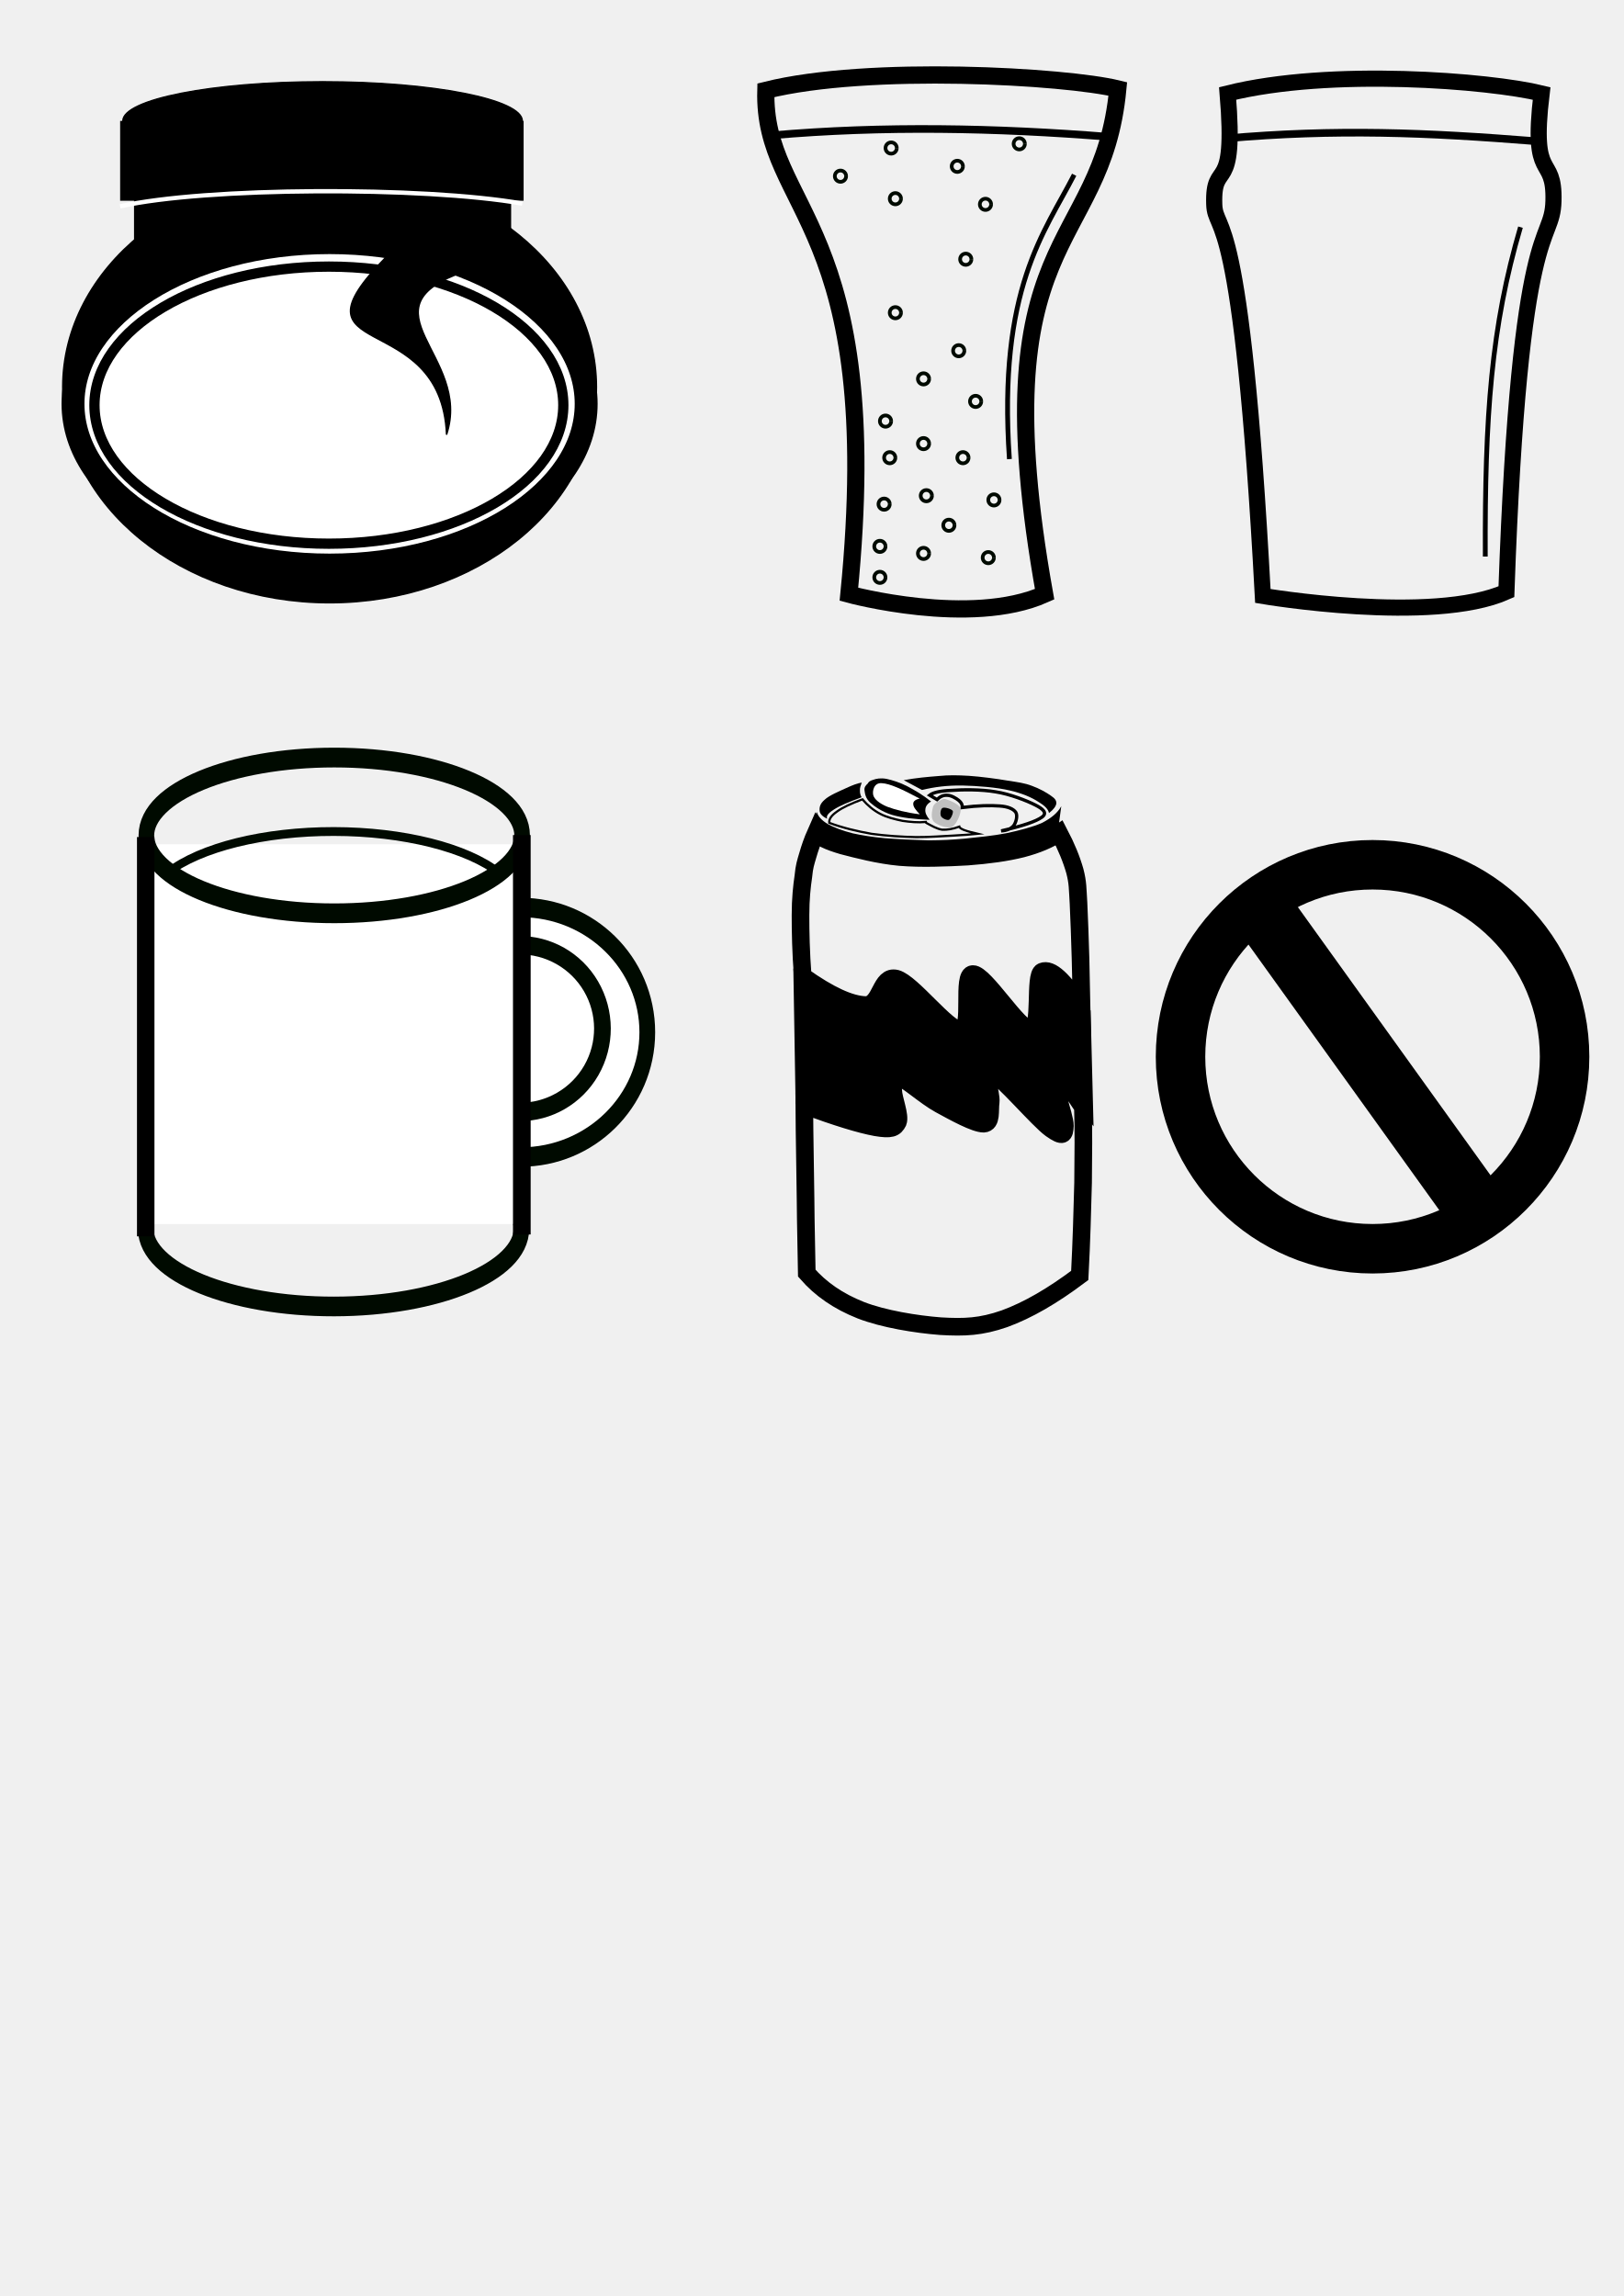
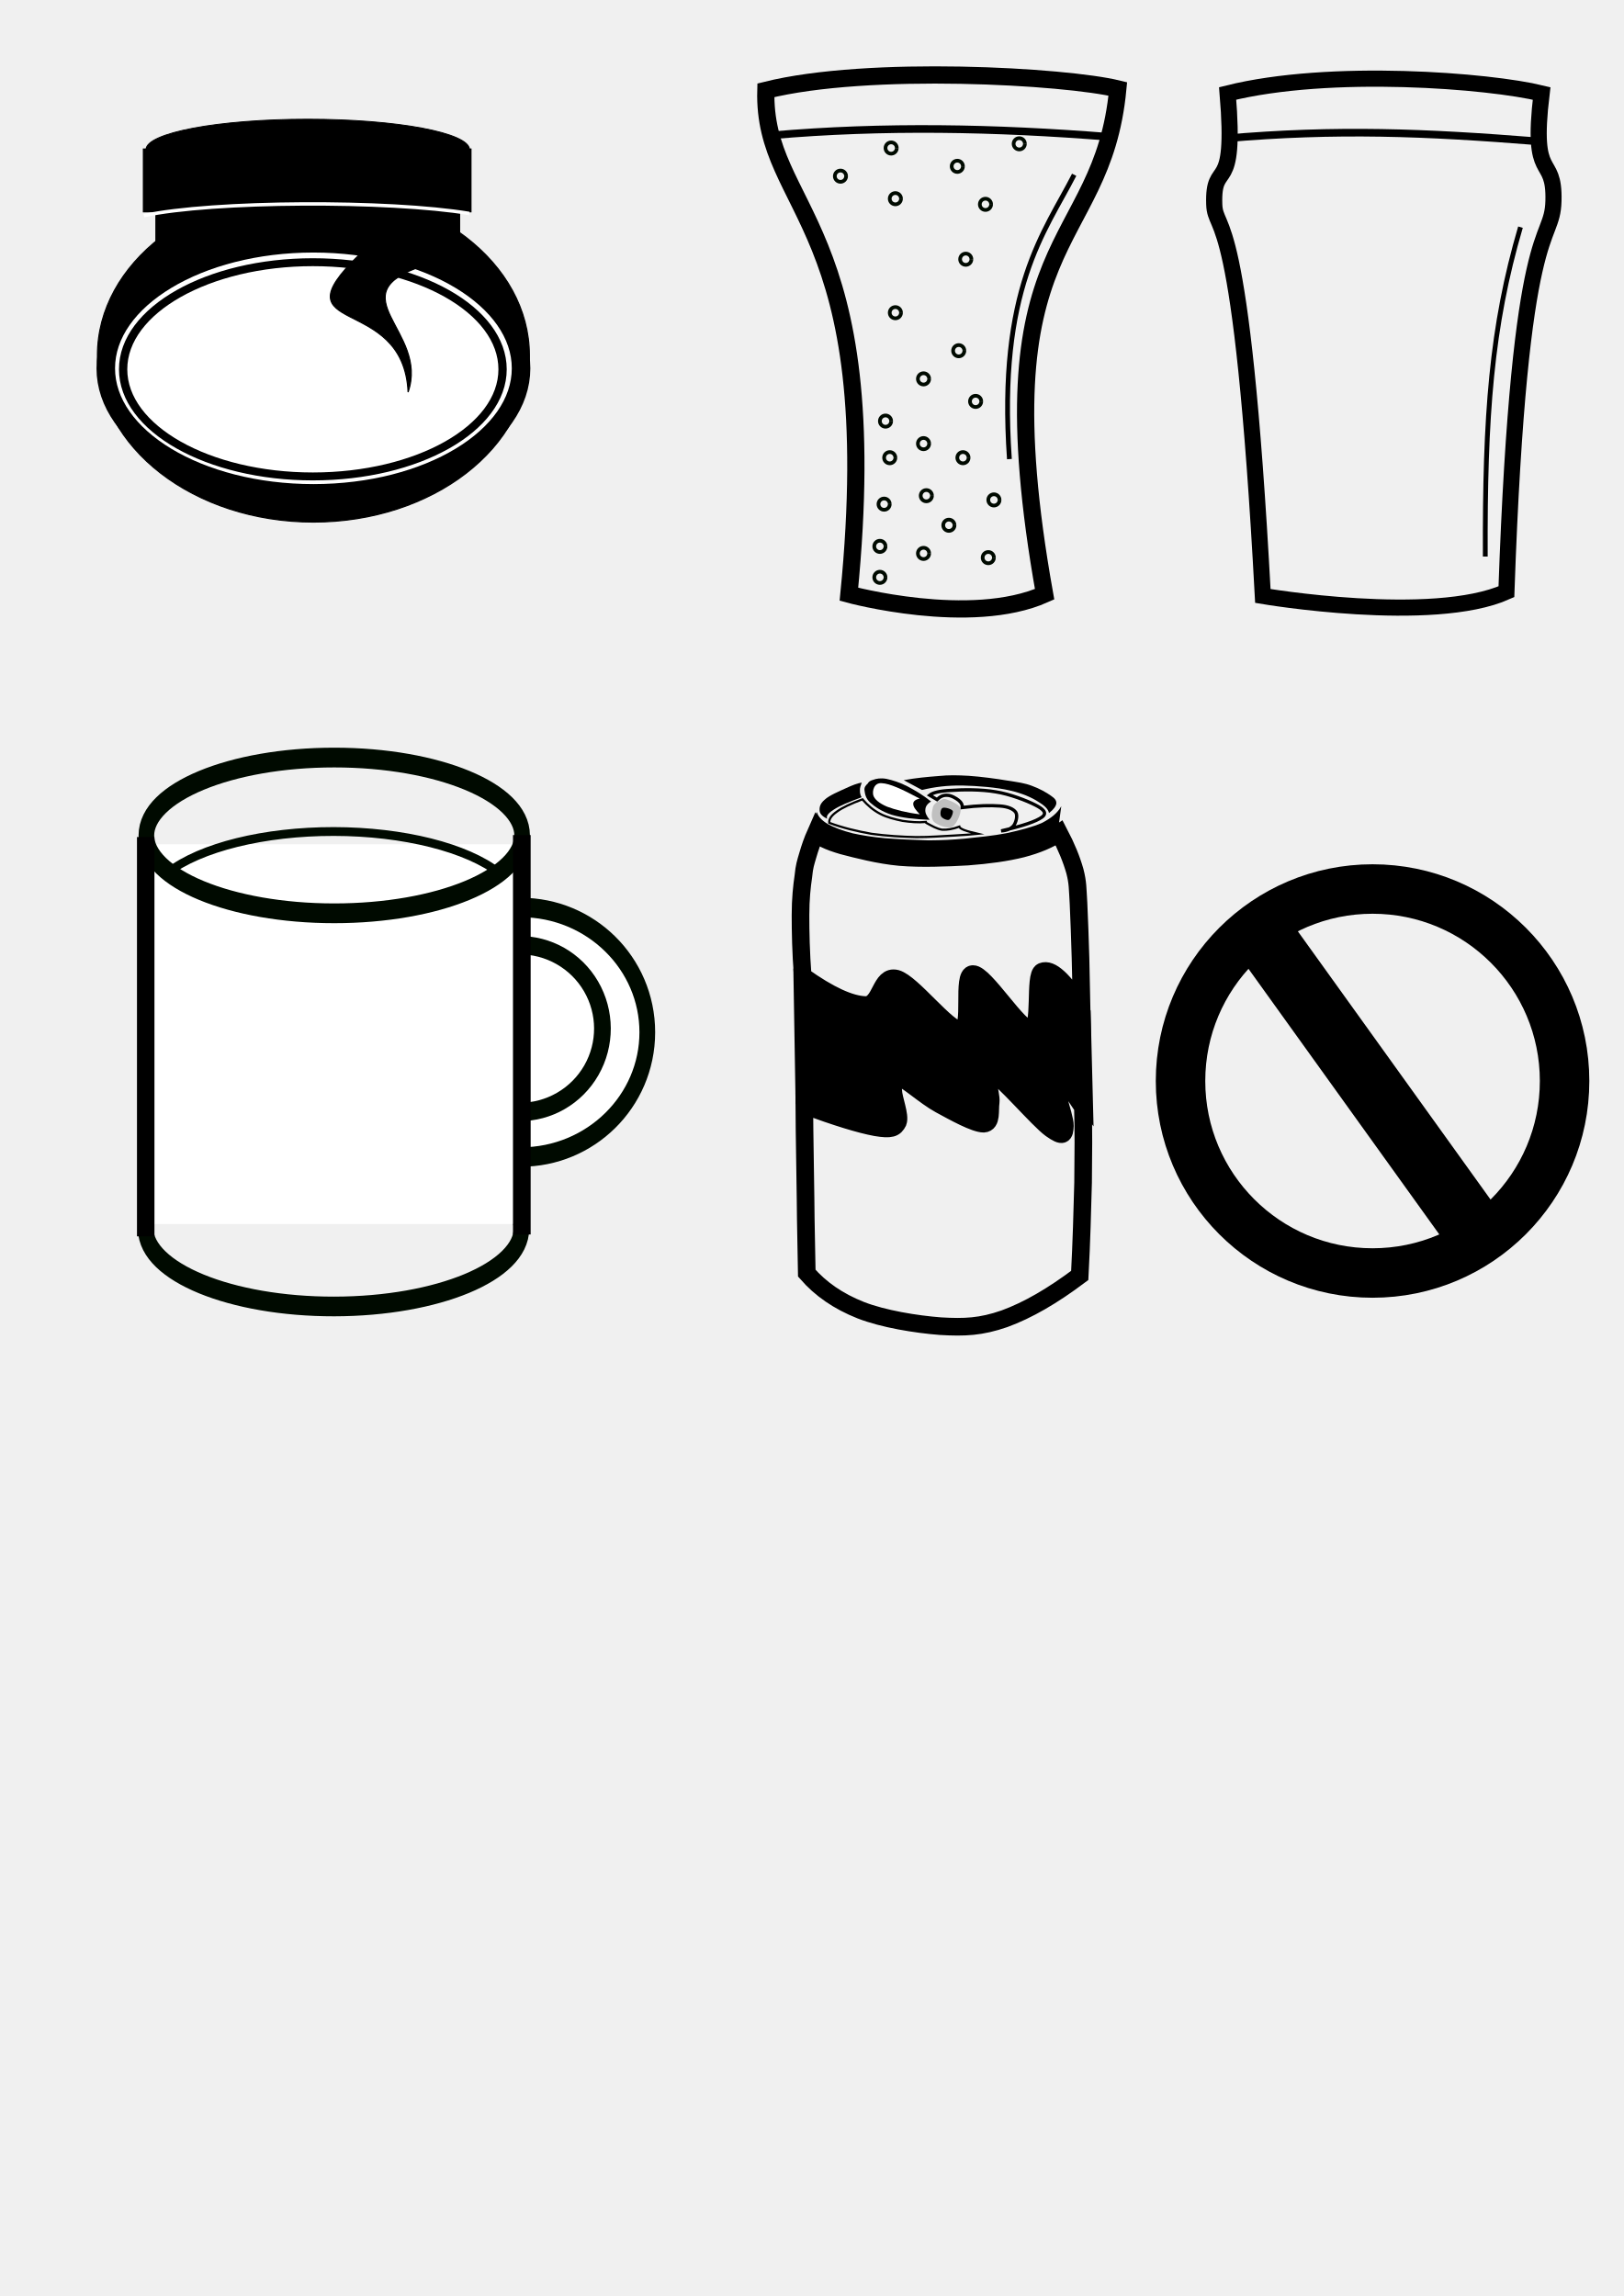
<svg xmlns="http://www.w3.org/2000/svg" width="744.094" height="1052.362" id="svg2" version="1.1">
  <defs id="defs4" />
  <g id="layer1">
-     <g id="g4589">
-       <path transform="matrix(0.6419676,0,0,0.6794587,-115.0571,-164.9545)" d="m 605,503.862 a 190.5,145.5 0 1 1 -381,0 190.5,145.5 0 1 1 381,0 z" id="path2987" style="fill:#000000;stroke:#000000;stroke-opacity:1" />
-       <path transform="matrix(0.6778428,0,0,0.5293514,-137.5434,-111.5214)" d="m 556,315.362 a 135,34 0 1 1 -270,0 135,34 0 1 1 270,0 z" id="path3757" style="fill:#000000;stroke:#000000;stroke-opacity:1" />
-       <rect y="55.416" x="55.057" height="36.595" width="184.901" id="rect3759" style="fill:#000000;stroke:none" />
-       <rect y="90.727" x="65.971" height="32.101" width="163.714" id="rect3778" style="fill:#000000;stroke:#000000;stroke-width:9.117;stroke-miterlimit:4;stroke-opacity:1;stroke-dasharray:none" />
-       <path transform="matrix(0.7395212,0,0,0.78987,-153.6442,-235.3937)" d="m 571,532.362 a 159,94 0 1 1 -318,0 159,94 0 1 1 318,0 z" id="path3776" style="fill:#ffffff;stroke:#000000;stroke-width:14.2;stroke-miterlimit:4;stroke-opacity:1;stroke-dasharray:none" />
-       <path transform="matrix(0.6756853,0,0,0.6755827,-127.6649,-173.9584)" d="m 571,532.362 a 159,94 0 1 1 -318,0 159,94 0 1 1 318,0 z" id="path3776-3" style="fill:#ffffff;stroke:#000000;stroke-width:6.959;stroke-miterlimit:4;stroke-opacity:1;stroke-dasharray:none" />
-       <path id="path3780" d="m 177.04,117.692 c -48.33,49.035 25.15,22.253 27.607,81.536 12.087,-36.377 -41.234,-57.777 8.988,-75.116 -13.338,-12.844 11.735,-55.455 -36.595,-6.42 z" style="fill:#000000;fill-opacity:1;stroke:#000000;stroke-width:0.642px;stroke-linecap:butt;stroke-linejoin:miter;stroke-opacity:1" />
-       <path id="path3800" d="M 55.057,94.579 C 93.751,85.764 194.041,85.362 239.316,93.295" style="fill:none;stroke:#ffffff;stroke-width:1.99;stroke-linecap:butt;stroke-linejoin:miter;stroke-miterlimit:4;stroke-opacity:1;stroke-dasharray:none" />
-     </g>
+     <path style="fill:#000000;stroke:#000000;stroke-opacity:1" id="path2987" d="m 605,503.862 a 190.5,145.5 0 1 1 -381,0 190.5,145.5 0 1 1 381,0 z" transform="matrix(0.5195256,0,0,0.5253007,-71.71385,-101.8199)" />
+     <path style="fill:#000000;stroke:#000000;stroke-opacity:1" id="path3757" d="m 556,315.362 a 135,34 0 1 1 -270,0 135,34 0 1 1 270,0 z" transform="matrix(0.5485584,0,0,0.4092503,-89.91138,-60.50989)" />
+     <rect style="fill:#000000;stroke:#000000;stroke-opacity:1" id="rect3759" width="149.635" height="28.292" x="65.955" y="68.552" />
+     <rect style="fill:#000000;stroke:#000000;stroke-width:7.211;stroke-miterlimit:4;stroke-opacity:1;stroke-dasharray:none" id="rect3778" width="132.489" height="24.818" x="74.787" y="95.852" />
+     <path style="fill:#ffffff;stroke:#000000;stroke-width:14.2;stroke-miterlimit:4;stroke-opacity:1;stroke-dasharray:none" id="path3776" d="m 571,532.362 a 159,94 0 1 1 -318,0 159,94 0 1 1 318,0 z" transform="matrix(0.5984729,0,0,0.6106615,-102.9413,-156.2776)" />
+     <path style="fill:#ffffff;stroke:#000000;stroke-width:6.959;stroke-miterlimit:4;stroke-opacity:1;stroke-dasharray:none" id="path3776-3" d="m 571,532.362 a 159,94 0 1 1 -318,0 159,94 0 1 1 318,0 z" transform="matrix(0.5468124,0,0,0.5223042,-81.91693,-108.781)" />
+     <path style="fill:#000000;fill-opacity:1;stroke:#000000;stroke-width:0.508px;stroke-linecap:butt;stroke-linejoin:miter;stroke-opacity:1" d="m 164.672,116.698 c -39.112,37.91 20.353,17.204 22.341,63.037 9.782,-28.124 -33.369,-44.669 7.274,-58.073 -10.794,-9.93 9.497,-42.873 -29.615,-4.964 z" id="path3780" />
+     <path style="fill:none;stroke:#ffffff;stroke-width:1.574;stroke-linecap:butt;stroke-linejoin:miter;stroke-miterlimit:4;stroke-opacity:1;stroke-dasharray:none" d="m 65.955,98.83 c 31.314,-6.815 112.476,-7.126 149.115,-0.993" id="path3800" />
    <g id="g4230">
      <path id="path3831" d="m 389.032,272.362 c 0,0 55.726,15.165 89.677,0 -29.919,-167.423 26.354,-155.473 33.548,-231.613 -23.773,-5.818 -114.181,-11.132 -161.29,0.645 -1.532,55.659 55.052,59.782 38.065,230.968 z" style="fill:none;stroke:#000000;stroke-width:7.9;stroke-linecap:butt;stroke-linejoin:miter;stroke-miterlimit:4;stroke-opacity:1;stroke-dasharray:none" />
      <path id="path3833" d="m 353.548,62.04 c 51.398,-4.495 102.796,-3.445 154.194,0.645" style="fill:none;stroke:#000000;stroke-width:3.5;stroke-linecap:butt;stroke-linejoin:miter;stroke-miterlimit:4;stroke-opacity:1;stroke-dasharray:none" />
      <path d="m 407.742,164.62 a 2.581,2.581 0 1 1 -2.6e-4,-0.036" id="path3837" style="fill:none;stroke:#000a00;stroke-width:1.7;stroke-miterlimit:4;stroke-opacity:1;stroke-dasharray:none" transform="translate(-1.935479,99.99999)" />
      <path d="m 407.742,164.62 a 2.581,2.581 0 1 1 -2.6e-4,-0.036" id="path3837-6" style="fill:none;stroke:#000a00;stroke-width:1.7;stroke-miterlimit:4;stroke-opacity:1;stroke-dasharray:none" transform="translate(-1.935479,85.80644)" />
      <path d="m 407.742,164.62 a 2.581,2.581 0 1 1 -2.6e-4,-0.036" id="path3837-4" style="fill:none;stroke:#000a00;stroke-width:1.7;stroke-miterlimit:4;stroke-opacity:1;stroke-dasharray:none" transform="translate(4.92219e-6,66.45161)" />
      <path d="m 407.742,164.62 a 2.581,2.581 0 1 1 -2.6e-4,-0.036" id="path3837-3" style="fill:none;stroke:#000a00;stroke-width:1.7;stroke-miterlimit:4;stroke-opacity:1;stroke-dasharray:none" transform="translate(2.58065,45.16128)" />
      <path d="m 407.742,164.62 a 2.581,2.581 0 1 1 -2.6e-4,-0.036" id="path3837-64" style="fill:none;stroke:#000a00;stroke-width:1.7;stroke-miterlimit:4;stroke-opacity:1;stroke-dasharray:none" transform="translate(0.6451662,28.38709)" />
      <path d="m 407.742,164.62 a 2.581,2.581 0 1 1 -2.6e-4,-0.036" id="path3837-1" style="fill:none;stroke:#000a00;stroke-width:1.7;stroke-miterlimit:4;stroke-opacity:1;stroke-dasharray:none" transform="translate(18.06452,89.03225)" />
      <path d="m 407.742,164.62 a 2.581,2.581 0 1 1 -2.6e-4,-0.036" id="path3837-7" style="fill:none;stroke:#000a00;stroke-width:1.7;stroke-miterlimit:4;stroke-opacity:1;stroke-dasharray:none" transform="translate(19.35484,62.58064)" />
      <path d="m 407.742,164.62 a 2.581,2.581 0 1 1 -2.6e-4,-0.036" id="path3837-5" style="fill:none;stroke:#000a00;stroke-width:1.7;stroke-miterlimit:4;stroke-opacity:1;stroke-dasharray:none" transform="translate(18.06452,38.70967)" />
      <path d="m 407.742,164.62 a 2.581,2.581 0 1 1 -2.6e-4,-0.036" id="path3837-75" style="fill:none;stroke:#000a00;stroke-width:1.7;stroke-miterlimit:4;stroke-opacity:1;stroke-dasharray:none" transform="translate(18.06452,9.032251)" />
      <path d="m 407.742,164.62 a 2.581,2.581 0 1 1 -2.6e-4,-0.036" id="path3837-8" style="fill:none;stroke:#000a00;stroke-width:1.7;stroke-miterlimit:4;stroke-opacity:1;stroke-dasharray:none" transform="translate(29.67742,76.12902)" />
      <path d="m 407.742,164.62 a 2.581,2.581 0 1 1 -2.6e-4,-0.036" id="path3837-68" style="fill:none;stroke:#000a00;stroke-width:1.7;stroke-miterlimit:4;stroke-opacity:1;stroke-dasharray:none" transform="translate(36.12904,45.16128)" />
      <path d="m 407.742,164.62 a 2.581,2.581 0 1 1 -2.6e-4,-0.036" id="path3837-36" style="fill:none;stroke:#000a00;stroke-width:1.7;stroke-miterlimit:4;stroke-opacity:1;stroke-dasharray:none" transform="translate(41.93549,19.35483)" />
      <path d="m 407.742,164.62 a 2.581,2.581 0 1 1 -2.6e-4,-0.036" id="path3837-39" style="fill:none;stroke:#000a00;stroke-width:1.7;stroke-miterlimit:4;stroke-opacity:1;stroke-dasharray:none" transform="translate(34.19355,-3.870975)" />
      <path d="m 407.742,164.62 a 2.581,2.581 0 1 1 -2.6e-4,-0.036" id="path3837-19" style="fill:none;stroke:#000a00;stroke-width:1.7;stroke-miterlimit:4;stroke-opacity:1;stroke-dasharray:none" transform="translate(37.41936,-45.80646)" />
      <path d="m 407.742,164.62 a 2.581,2.581 0 1 1 -2.6e-4,-0.036" id="path3837-86" style="fill:none;stroke:#000a00;stroke-width:1.7;stroke-miterlimit:4;stroke-opacity:1;stroke-dasharray:none" transform="translate(46.45162,-70.96775)" />
      <path d="m 407.742,164.62 a 2.581,2.581 0 1 1 -2.6e-4,-0.036" id="path3837-0" style="fill:none;stroke:#000a00;stroke-width:1.7;stroke-miterlimit:4;stroke-opacity:1;stroke-dasharray:none" transform="translate(33.54839,-88.3871)" />
      <path d="m 407.742,164.62 a 2.581,2.581 0 1 1 -2.6e-4,-0.036" id="path3837-49" style="fill:none;stroke:#000a00;stroke-width:1.7;stroke-miterlimit:4;stroke-opacity:1;stroke-dasharray:none" transform="translate(5.161295,-73.54839)" />
      <path d="m 407.742,164.62 a 2.581,2.581 0 1 1 -2.6e-4,-0.036" id="path3837-9" style="fill:none;stroke:#000a00;stroke-width:1.7;stroke-miterlimit:4;stroke-opacity:1;stroke-dasharray:none" transform="translate(3.225811,-96.7742)" />
      <path d="m 407.742,164.62 a 2.581,2.581 0 1 1 -2.6e-4,-0.036" id="path3837-2" style="fill:none;stroke:#000a00;stroke-width:1.7;stroke-miterlimit:4;stroke-opacity:1;stroke-dasharray:none" transform="translate(5.161295,-21.29033)" />
      <path d="m 407.742,164.62 a 2.581,2.581 0 1 1 -2.6e-4,-0.036" id="path3837-24" style="fill:none;stroke:#000a00;stroke-width:1.7;stroke-miterlimit:4;stroke-opacity:1;stroke-dasharray:none" transform="translate(-19.99999,-83.87098)" />
      <path d="m 407.742,164.62 a 2.581,2.581 0 1 1 -2.6e-4,-0.036" id="path3837-364" style="fill:none;stroke:#000a00;stroke-width:1.7;stroke-miterlimit:4;stroke-opacity:1;stroke-dasharray:none" transform="translate(47.74194,90.96774)" />
      <path d="m 407.742,164.62 a 2.581,2.581 0 1 1 -2.6e-4,-0.036" id="path3837-93" style="fill:none;stroke:#000a00;stroke-width:1.7;stroke-miterlimit:4;stroke-opacity:1;stroke-dasharray:none" transform="translate(50.32259,64.51612)" />
      <path d="m 407.742,164.62 a 2.581,2.581 0 1 1 -2.6e-4,-0.036" id="path3837-76" style="fill:none;stroke:#000a00;stroke-width:1.7;stroke-miterlimit:4;stroke-opacity:1;stroke-dasharray:none" transform="translate(61.93549,-98.70968)" />
      <path id="path4228" d="M 462.581,210.427 C 457.18,132.133 478.864,106.325 492.258,80.104" style="fill:none;stroke:#000000;stroke-width:2.2;stroke-linecap:butt;stroke-linejoin:miter;stroke-miterlimit:4;stroke-opacity:1;stroke-dasharray:none" />
    </g>
    <path style="fill:none;stroke:#000000;stroke-width:7.4;stroke-linecap:butt;stroke-linejoin:miter;stroke-miterlimit:4;stroke-opacity:1;stroke-dasharray:none" d="m 578.725,273.154 c 0,0 77.661,13.229 111.613,-1.935 6.111,-174.88 20.998,-158.028 21.566,-179.07 0.605,-22.41 -10.515,-7.189 -5.437,-49.317 -23.773,-5.818 -96.762,-11.777 -143.871,0 4.074,48.672 -6.871,29.1 -6.14,50.871 0.473,14.087 12.498,-3.248 22.269,179.451 z" id="path3831-0" />
    <path style="fill:none;stroke:#000000;stroke-width:3.5;stroke-linecap:butt;stroke-linejoin:miter;stroke-miterlimit:4;stroke-opacity:1;stroke-dasharray:none" d="m 561.306,63.476 c 51.398,-4.495 91.828,-2.799 143.226,1.29" id="path3833-5" />
    <path style="fill:none;stroke:#000000;stroke-width:2.2;stroke-linecap:butt;stroke-linejoin:miter;stroke-miterlimit:4;stroke-opacity:1;stroke-dasharray:none" d="m 680.66,255.089 c -0.24,-64.745 2.735,-105.392 16.129,-150.968" id="path4228-1" />
    <g id="g4571">
      <path d="m 283.569,434.914 a 108.854,35.675 0 1 1 -0.011,-0.505" id="path4380-6" style="fill:none;stroke:#000a00;stroke-width:9.011;stroke-miterlimit:4;stroke-opacity:1;stroke-dasharray:none" transform="matrix(0.7910372,0,0,1.00055,14.65255,127.9641)" />
      <rect y="386.954" x="68.308" height="174.08" width="168.857" id="rect4400" style="fill:#ffffff;fill-opacity:1;stroke:none" />
      <path style="fill:none;stroke:#000a00;stroke-width:4.038;stroke-miterlimit:4;stroke-opacity:1;stroke-dasharray:none" id="path4422" d="M 270.656,451.767 A 108.854,35.675 0 0 1 78.418,451.548" transform="matrix(-0.7909435,0,0,-1.000526,290.8995,851.9536)" />
      <path transform="matrix(0.7909435,0,0,1.000526,14.9876,-52.2286)" d="m 283.569,434.914 a 108.854,35.675 0 1 1 -217.708,0 108.854,35.675 0 1 1 217.708,0 z" id="path4380" style="fill:none;stroke:#000a00;stroke-width:9.05;stroke-miterlimit:4;stroke-opacity:1;stroke-dasharray:none" />
      <path id="path4402" d="m 66.777,383.643 0,179.028 0.968,0 -0.484,0 0,0" style="fill:none;stroke:#000000;stroke-width:8.005;stroke-linecap:butt;stroke-linejoin:miter;stroke-miterlimit:4;stroke-opacity:1;stroke-dasharray:none" />
      <path transform="matrix(-0.8085951,0,0,-1,467.6545,1014.458)" d="m 283.165,598.505 a 71.684,57.181 0 0 1 0.039,-114.362" id="path4424" style="fill:#ffffff;fill-opacity:1;stroke:#000a00;stroke-width:8.912;stroke-miterlimit:4;stroke-opacity:1;stroke-dasharray:none" />
      <path transform="matrix(-0.8116948,0,0,-0.8926279,468.0616,954.6521)" d="m 283.871,584.131 a 46.703,42.811 0 1 1 -0.346,-85.617" id="path4424-9" style="fill:#ffffff;fill-opacity:1;stroke:#000a00;stroke-width:9.428;stroke-miterlimit:4;stroke-opacity:1;stroke-dasharray:none" />
      <path id="path4402-6" d="m 239.135,382.745 0,179.028 0.968,0 -0.484,0 0,0" style="fill:none;stroke:#000000;stroke-width:8.095;stroke-linecap:butt;stroke-linejoin:miter;stroke-miterlimit:4;stroke-opacity:1;stroke-dasharray:none" />
    </g>
    <g id="g4552">
      <path id="path11" clip-rule="evenodd" d="m 373.22,379.993 c -2.706,3.991 -4.67,8.83 -5.892,14.717 -1.353,5.887 -1.397,4.041 -1.484,20.455 -0.131,16.513 0.786,54.828 1.091,77.029 0.087,21.802 0.044,37.618 0.393,53.782 0.306,16.163 -1.571,32.278 1.92,42.755 3.623,10.227 10.126,14.069 18.986,18.659 8.642,4.54 20.427,6.985 32.473,8.283 11.915,1.098 26.799,1.495 38.583,-1.497 11.61,-3.244 24.224,-12.273 30.771,-17.113 6.416,-4.938 5.761,-5.287 7.29,-12.023 1.178,-6.985 0.917,-10.477 0.917,-28.936 -0.176,-18.858 -0.393,-59.119 -0.83,-81.918 -0.435,-22.799 -0.96,-40.211 -1.395,-52.983 -0.525,-12.672 -0.131,-15.466 -1.659,-22.45 -1.615,-7.134 -4.366,-13.52 -8.075,-19.706 0.175,-1.397 0.393,-2.794 0.655,-4.789 0.13,-1.996 0.306,-4.191 0.524,-6.785 -4.234,-4.64 -10.736,-8.132 -19.683,-10.477 -9.212,-2.346 -20.996,-3.993 -34.003,-3.593 -13.138,0.299 -33.171,2.145 -43.428,5.538 -10.213,3.243 -15.975,7.883 -17.459,14.119 0.087,2.295 0.175,4.59 0.306,6.935 z" stroke-miterlimit="10" style="fill-rule:evenodd;stroke:#000000;stroke-width:0.008;stroke-miterlimit:10;stroke-dasharray:none;fill:none;fill-opacity:1" />
      <path id="path13" clip-rule="evenodd" d="m 426.687,367.371 c -3.71,-2.993 -7.333,-5.089 -10.693,-6.885 -3.535,-1.846 -7.114,-2.943 -9.733,-3.492 -2.662,-0.499 -4.714,-0.1 -6.154,0.449 -1.397,0.399 -2.008,0.848 -2.488,1.746 -0.786,0.698 -1.659,1.596 -1.44,3.093 0.218,1.497 0.436,3.642 2.662,5.638 2.008,1.796 5.281,4.091 9.82,5.538 4.583,1.347 10.257,2.045 17.371,2.295 -1.484,-1.796 -2.139,-3.293 -1.964,-4.69 0.044,-1.397 0.917,-2.694 2.619,-3.692 z" stroke-miterlimit="10" style="fill:#000000;fill-rule:evenodd;stroke:#000000;stroke-width:0.008;stroke-miterlimit:10;fill-opacity:1" />
      <path id="path15" clip-rule="evenodd" d="m 421.487,366.053 c -8.206,-4.39 -13.792,-6.935 -17.415,-7.084 -3.623,-0.299 -4.365,3.642 -3.885,5.488 0.48,1.796 2.662,3.742 6.372,5.288 3.579,1.347 8.511,2.694 14.971,3.492 -2.008,-2.045 -3.012,-3.492 -3.012,-4.739 -0.087,-1.147 0.96,-2.095 2.968,-2.445 z" stroke-miterlimit="10" style="fill:#ffffff;fill-opacity:1;fill-rule:evenodd;stroke:#e80000;stroke-width:0.008;stroke-miterlimit:10;stroke-opacity:1" />
      <path id="path17" clip-rule="evenodd" d="m 430.528,367.072 c -1.091,0.449 -2.706,1.447 -3.012,2.993 -0.393,1.646 -1.135,4.939 0.48,6.635 1.528,1.397 6.112,3.243 8.336,2.295 2.05,-1.147 4.146,-6.136 3.927,-8.232 -0.435,-2.095 -4.625,-3.692 -6.197,-4.241 -1.615,-0.748 -2.575,-0.05 -3.535,0.549 z" stroke-miterlimit="10" style="fill:#c0c0c0;fill-rule:evenodd;stroke:#000000;stroke-width:0.008;stroke-miterlimit:10" />
      <path id="path19" clip-rule="evenodd" d="m 431.968,370.315 c -0.917,0.349 -1.266,2.844 -0.698,3.841 0.524,0.898 2.575,1.946 3.623,1.596 0.96,-0.499 2.051,-3.193 1.746,-4.041 -0.611,-0.998 -3.797,-1.846 -4.67,-1.397 z" stroke-miterlimit="10" style="fill:#000000;fill-rule:evenodd;stroke:#000000;stroke-width:0.008;stroke-miterlimit:10;fill-opacity:1" />
      <path id="path21" clip-rule="evenodd" d="m 458.811,380.841 c 2.661,-0.15 4.496,-0.998 5.674,-2.345 1.178,-1.547 1.964,-4.69 1.004,-6.186 -1.048,-1.497 -3.448,-2.644 -7.376,-2.894 -4.146,-0.299 -9.733,-0.249 -17.109,0.698 0.044,-1.347 -0.436,-2.245 -1.615,-3.243 -1.266,-1.048 -3.579,-2.345 -5.238,-2.345 -1.745,-0.15 -3.273,0.499 -4.756,1.946 l -3.361,-1.996 c 1.484,-1.197 4.757,-1.996 9.82,-2.195 5.15,-0.399 13.749,-0.499 20.384,0.649 6.546,0.998 14.403,4.091 18.201,6.037 3.448,1.746 5.718,3.592 3.099,5.538 -2.752,1.996 -8.775,4.041 -18.727,6.336 z" stroke-miterlimit="10" style="fill:none;fill-rule:evenodd;stroke:#000000;stroke-width:1.508;stroke-miterlimit:10;stroke-dasharray:none" />
      <path id="path23" clip-rule="evenodd" d="m 424.283,376.75 c -0.436,0 0.044,0.399 1.266,0.998 1.266,0.649 3.797,2.195 6.241,2.544 2.401,0.1 4.845,-0.299 7.813,-1.397 0.086,0.449 0.873,1.048 2.356,1.596 1.44,0.549 3.449,1.048 6.198,1.696 -2.837,0.299 -6.46,0.499 -11.217,0.798 -4.932,0.2 -10.737,0.748 -17.066,0.698 -6.372,-0.1 -13.792,-0.599 -20.427,-1.497 -6.678,-1.197 -13.094,-2.694 -19.423,-5.039 -0.175,-1.646 0.873,-3.293 3.492,-5.139 2.575,-1.896 6.416,-3.642 11.697,-5.638 2.401,2.794 4.932,4.939 8.118,6.635 3.012,1.596 6.722,2.494 10.301,3.243 3.537,0.499 7.028,0.848 10.651,0.499 z" stroke-miterlimit="10" style="fill:none;stroke:#000000;stroke-miterlimit:10;stroke-opacity:1" />
      <path id="path25" clip-rule="evenodd" d="m 414.16,357.593 c 5.63,-1.048 10.737,-1.497 15.844,-1.896 4.976,-0.499 8.641,-0.399 14.054,-0.1 5.236,0.349 12.832,1.347 17.719,2.195 4.801,0.748 7.725,1.098 11.131,2.395 3.36,1.197 6.722,3.093 8.728,4.54 1.834,1.247 2.533,2.195 2.445,3.592 -0.218,1.247 -1.222,2.694 -3.361,4.34 -0.306,-1.796 -2.139,-3.542 -5.019,-5.238 -2.924,-1.896 -7.202,-3.792 -12.832,-5.089 -5.892,-1.447 -15.145,-2.145 -21.867,-2.295 -6.852,-0.1 -12.788,0.649 -18.462,2.045 -2.793,-1.497 -5.587,-2.993 -8.38,-4.49 z" stroke-miterlimit="10" style="fill:#000000;fill-rule:evenodd;stroke:#000000;stroke-width:0.008;stroke-miterlimit:10;fill-opacity:1" />
      <path id="path27" clip-rule="evenodd" d="m 394.912,358.691 c -1.92,0.299 -4.277,1.197 -7.071,2.494 -3.012,1.397 -7.9,3.392 -9.951,5.388 -2.139,1.846 -2.444,3.492 -2.27,5.139 0.175,1.397 1.397,2.594 3.492,3.592 -0.655,-1.197 0.349,-2.544 3.012,-4.241 2.662,-1.746 6.852,-3.492 12.745,-5.638 -0.567,-0.898 -0.829,-1.996 -0.786,-3.093 -0.087,-1.147 0.349,-2.295 0.829,-3.642 z" stroke-miterlimit="10" style="fill:#000000;fill-rule:evenodd;stroke:#000000;stroke-width:0.008;stroke-miterlimit:10;fill-opacity:1" />
      <path id="path29" clip-rule="evenodd" d="m 374.355,372.26 c -0.393,0.15 -0.393,0.848 -0.48,2.095 0.044,1.197 0,2.943 0.349,5.238 2.662,2.095 5.892,3.592 9.864,5.089 3.928,1.197 7.856,2.145 13.618,3.043 5.587,0.948 13.705,1.896 20.121,2.445 6.198,0.349 10.126,0.399 17.677,-0.05 7.596,-0.399 18.681,-0.898 27.192,-2.445 8.294,-1.846 15.538,-4.29 22.26,-7.883 l 1.397,-10.277 c -1.659,3.043 -4.496,5.388 -8.686,7.583 -4.321,1.946 -10.519,3.542 -16.411,4.789 -6.067,1.197 -13.05,1.846 -19.073,2.494 -5.936,0.549 -10.561,0.748 -16.586,0.798 -6.198,-0.15 -14.36,-0.549 -20.121,-0.998 -5.849,-0.549 -10.431,-1.297 -14.752,-2.245 -4.496,-1.147 -8.686,-2.694 -11.392,-4.241 -2.75,-1.696 -4.408,-3.442 -4.976,-5.438 z" stroke-miterlimit="10" style="fill:#000000;fill-rule:evenodd;stroke:#000000;stroke-width:0.008;stroke-miterlimit:10;fill-opacity:1" />
      <path id="path31" clip-rule="evenodd" d="m 373.875,381.744 c -1.571,3.542 -2.75,6.984 -3.71,10.327 -0.96,3.293 -1.571,4.939 -2.008,9.579 -0.655,4.49 -1.309,10.177 -1.309,17.86 0,7.633 0.175,16.863 1.004,27.888 12.09,8.581 21.649,13.071 28.85,13.271 7.158,-0.05 6.678,-13.969 14.054,-12.123 7.245,1.946 23.525,23.797 29.504,23.598 5.761,-0.449 0.219,-25.693 5.587,-25.693 5.412,-0.15 21.038,25.593 26.493,25.444 5.194,-0.299 1.397,-24.945 5.281,-26.591 3.972,-1.596 9.777,3.692 18.07,16.613 -0.131,-7.334 -0.306,-14.817 -0.525,-22.849 -0.262,-8.232 -0.567,-18.309 -0.917,-25.044 -0.435,-6.735 -0.262,-9.329 -1.659,-14.717 -1.528,-5.438 -3.927,-11.275 -7.2,-17.511 -4.452,2.943 -9.951,5.338 -17.022,7.184 -7.114,1.796 -15.669,2.943 -25.009,3.642 -9.602,0.549 -21.256,0.998 -30.945,0.2 -9.777,-0.898 -19.772,-3.542 -26.275,-5.238 -6.546,-1.896 -10.474,-3.841 -12.263,-5.837 z" stroke-miterlimit="10" style="fill:none;fill-rule:evenodd;stroke:#000000;stroke-width:8.076;stroke-miterlimit:10;stroke-dasharray:none" />
      <path id="path33" clip-rule="evenodd" d="m 367.721,451.086 0.873,52.285 c 18.201,8.032 30.378,11.124 37.056,8.731 6.591,-2.644 -4.976,-22.251 2.182,-22.65 7.071,-0.201 32.211,21.253 39.893,21.253 7.507,-0.349 -0.829,-22.4 5.107,-22.101 5.936,0.499 25.097,24.296 29.854,24.446 4.539,-0.2 -5.325,-22.949 -2.837,-24.595 2.357,-1.447 7.944,3.392 16.935,15.317 l -1.004,-39.413 c -7.333,-11.425 -12.874,-16.114 -16.629,-14.268 -3.797,1.946 -0.741,25.294 -5.98,25.394 -5.499,-0.15 -20.95,-25.344 -25.795,-25.543 -4.801,-0.2 0,21.602 -2.924,24.595 -3.23,2.894 -9.732,-3.143 -15.32,-6.935 -5.761,-4.041 -13.618,-15.715 -18.157,-16.364 -4.539,-0.549 -4.801,11.375 -8.86,13.071 -4.234,1.447 -9.995,-1.696 -15.756,-3.841 -5.761,-2.198 -11.915,-5.391 -18.637,-9.382 z" stroke-miterlimit="10" style="fill:#000000;fill-rule:evenodd;stroke:#000000;stroke-width:8.076;stroke-miterlimit:10;stroke-dasharray:none;fill-opacity:1" />
      <path id="path35" clip-rule="evenodd" d="m 496.259,507.462 c -7.856,-11.975 -12.527,-17.312 -13.836,-15.815 -1.484,1.347 5.718,19.904 5.587,24.295 -0.176,4.292 -0.786,5.439 -6.374,1.497 -5.804,-4.139 -22.434,-23.847 -27.148,-25.841 -4.627,-1.946 0.044,9.379 -0.48,13.57 -0.569,3.84 0.611,9.629 -3.186,9.878 -4.104,0 -13.444,-5.189 -20.122,-8.83 -6.852,-3.742 -15.582,-11.824 -19.292,-12.871 -3.579,-0.998 -2.182,3.093 -2.051,6.685 0.087,3.542 3.317,11.375 2.139,14.268 -1.397,2.794 -3.055,3.592 -10.17,2.395 -7.289,-1.347 -17.982,-4.64 -32.735,-10.076 0.087,15.715 0.436,29.832 0.567,42.755 0.087,12.921 0.436,24.048 0.567,34.174 6.329,7.284 14.403,12.871 24.704,16.962 10.344,4.041 25.402,6.486 36.576,7.334 11.043,0.649 18.507,0.349 29.287,-3.392 10.781,-3.941 21.954,-10.425 34.524,-19.856 0.83,-15.715 1.18,-29.584 1.529,-42.556 0.132,-12.974 0.263,-24.299 -0.086,-34.575 z" stroke-miterlimit="10" style="fill:none;fill-rule:evenodd;stroke:#000000;stroke-width:8.076;stroke-miterlimit:10;stroke-dasharray:none" />
    </g>
-     <g id="g4567">
-       <path transform="translate(-31,-17)" d="m 748,501.362 a 88,88 0 1 1 -176,0 88,88 0 1 1 176,0 z" id="path4520" style="fill:none;stroke:#000000;stroke-width:22.676;stroke-miterlimit:10;stroke-opacity:1;stroke-dasharray:none" />
+     <g id="g4567" transform="translate(0,11.11341)">
+       <path transform="translate(-31,-17)" d="m 748,501.362 c 0,48.601 -39.399,88 -88,88 -48.601,0 -88,-39.399 -88,-88 0,-48.601 39.399,-88 88,-88 48.601,0 88,39.399 88,88 z" id="path4520" style="fill:none;stroke:#000000;stroke-width:22.676;stroke-miterlimit:10;stroke-opacity:1;stroke-dasharray:none" />
      <path id="path4542" d="m 577,415.362 102,142" style="fill:none;stroke:#000000;stroke-width:28.4;stroke-linecap:butt;stroke-linejoin:miter;stroke-miterlimit:4;stroke-opacity:1;stroke-dasharray:none" />
    </g>
  </g>
</svg>
